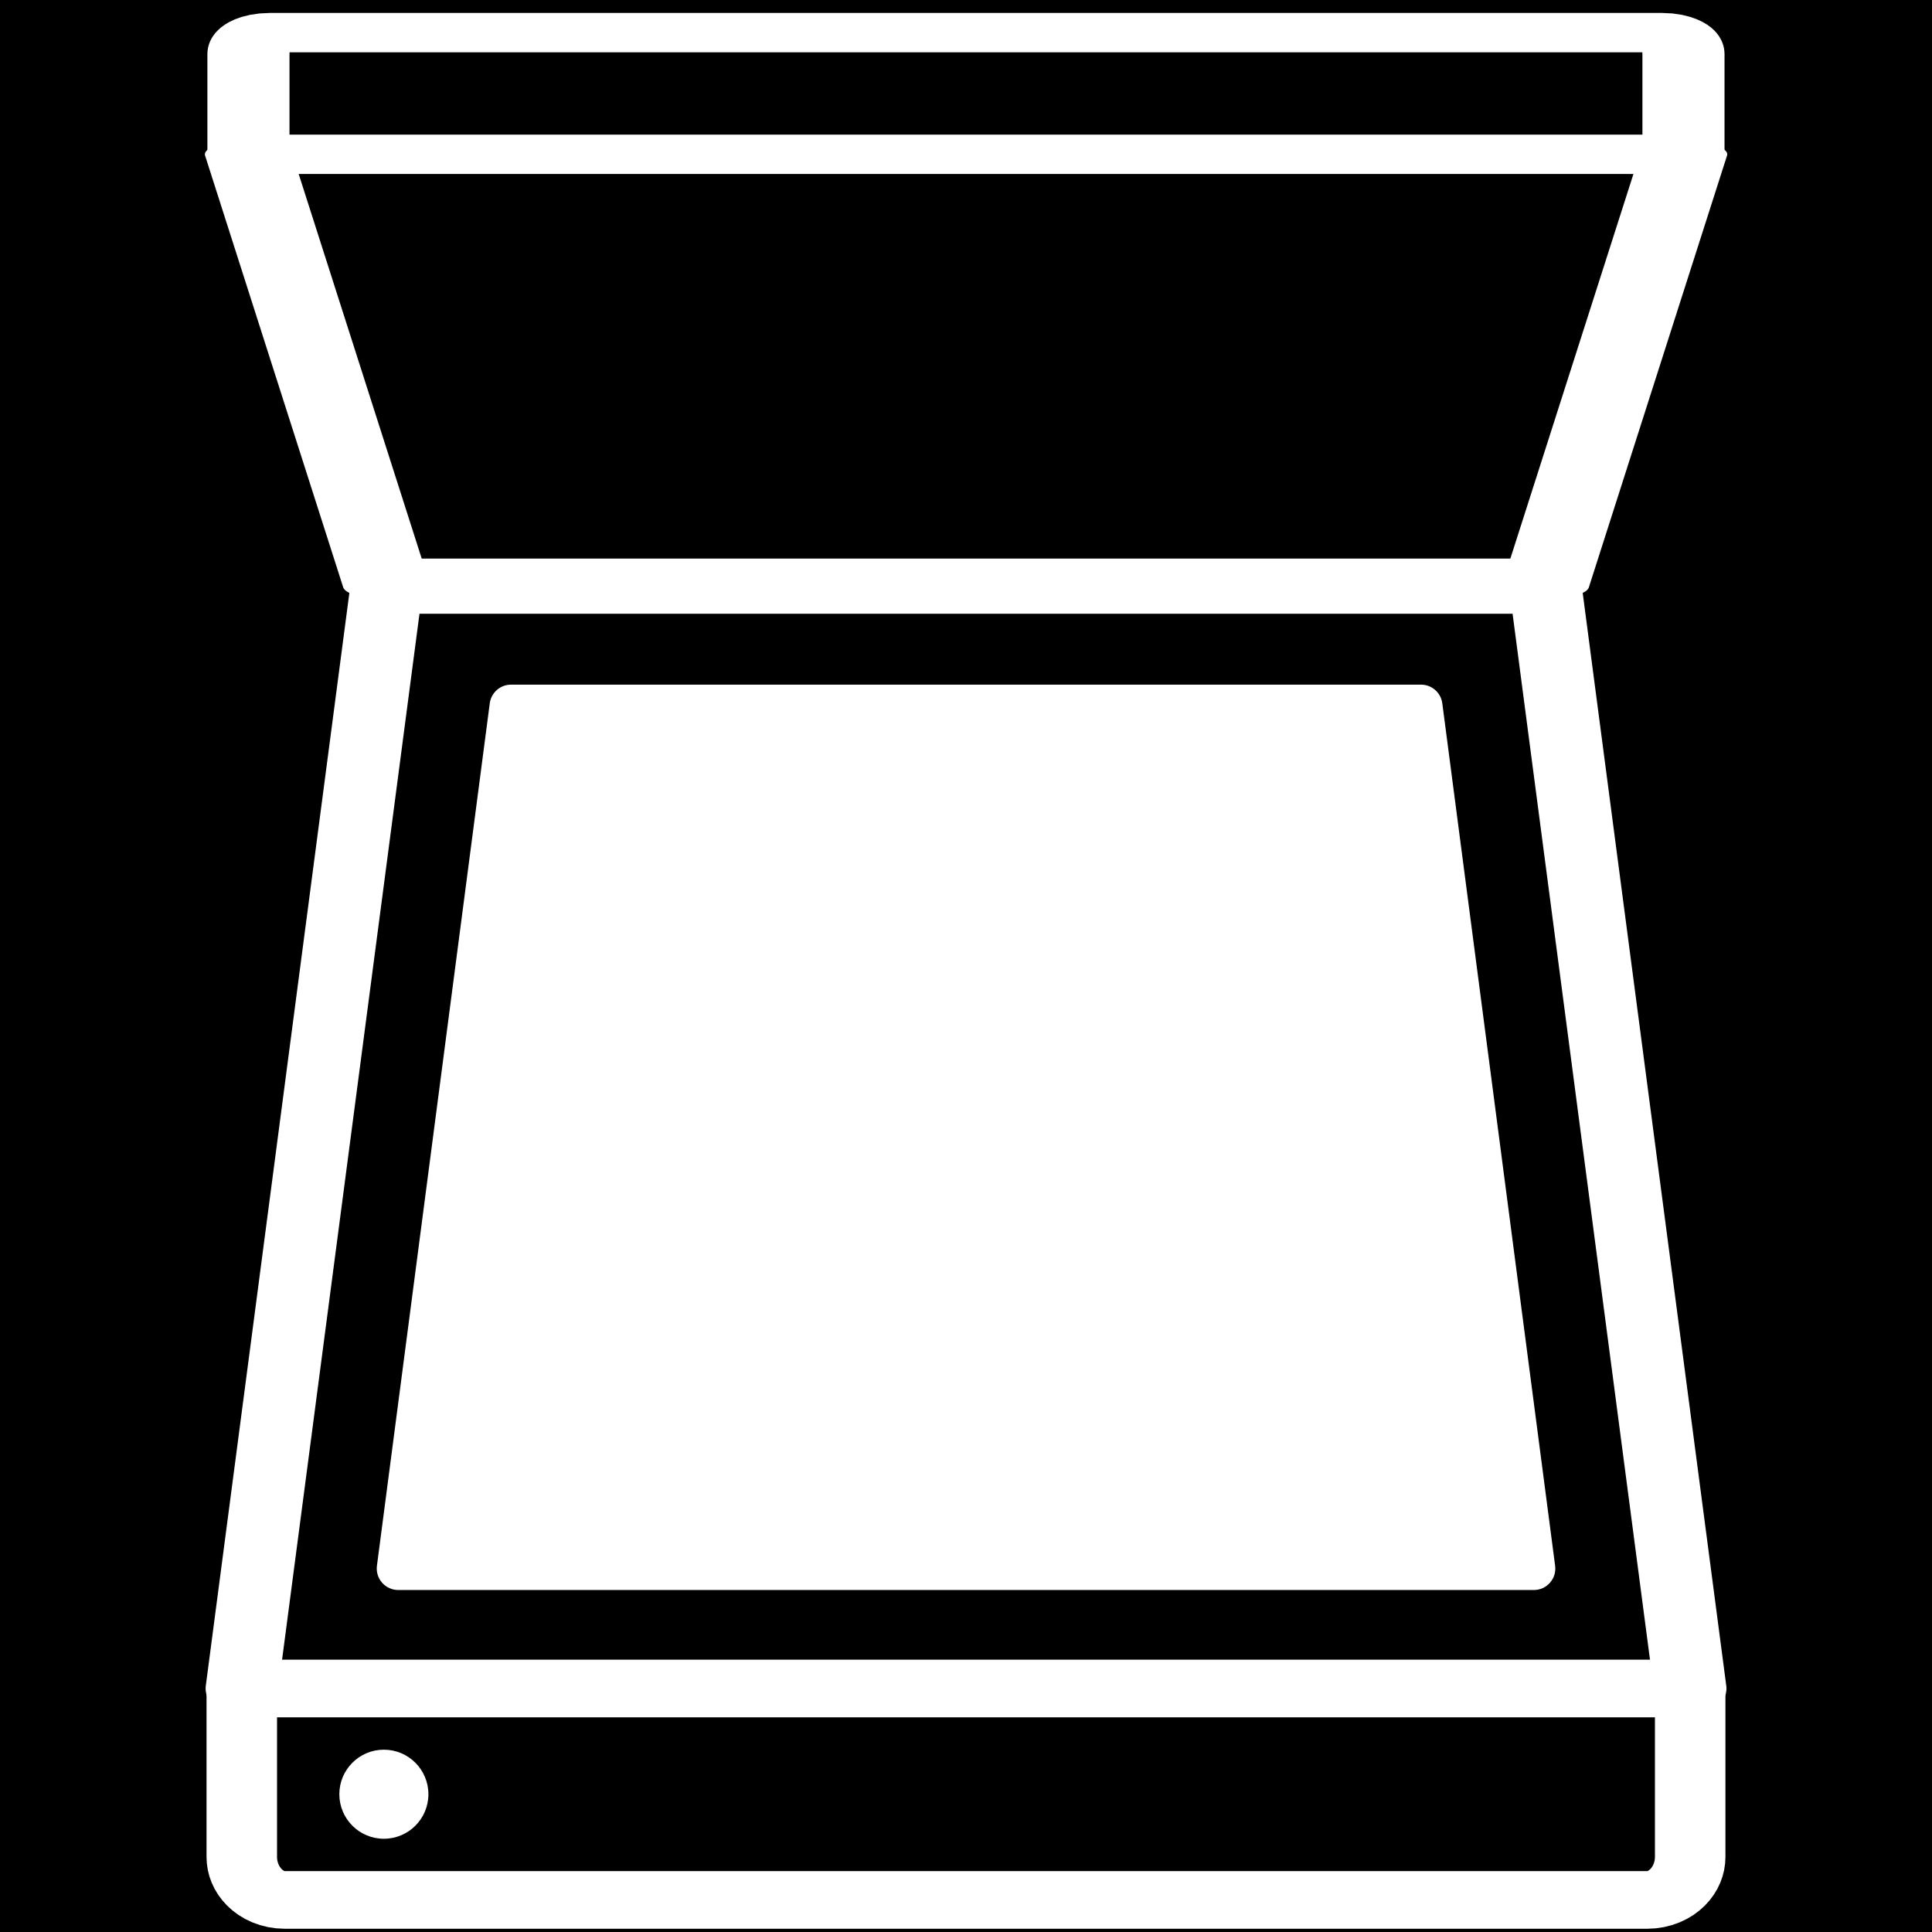
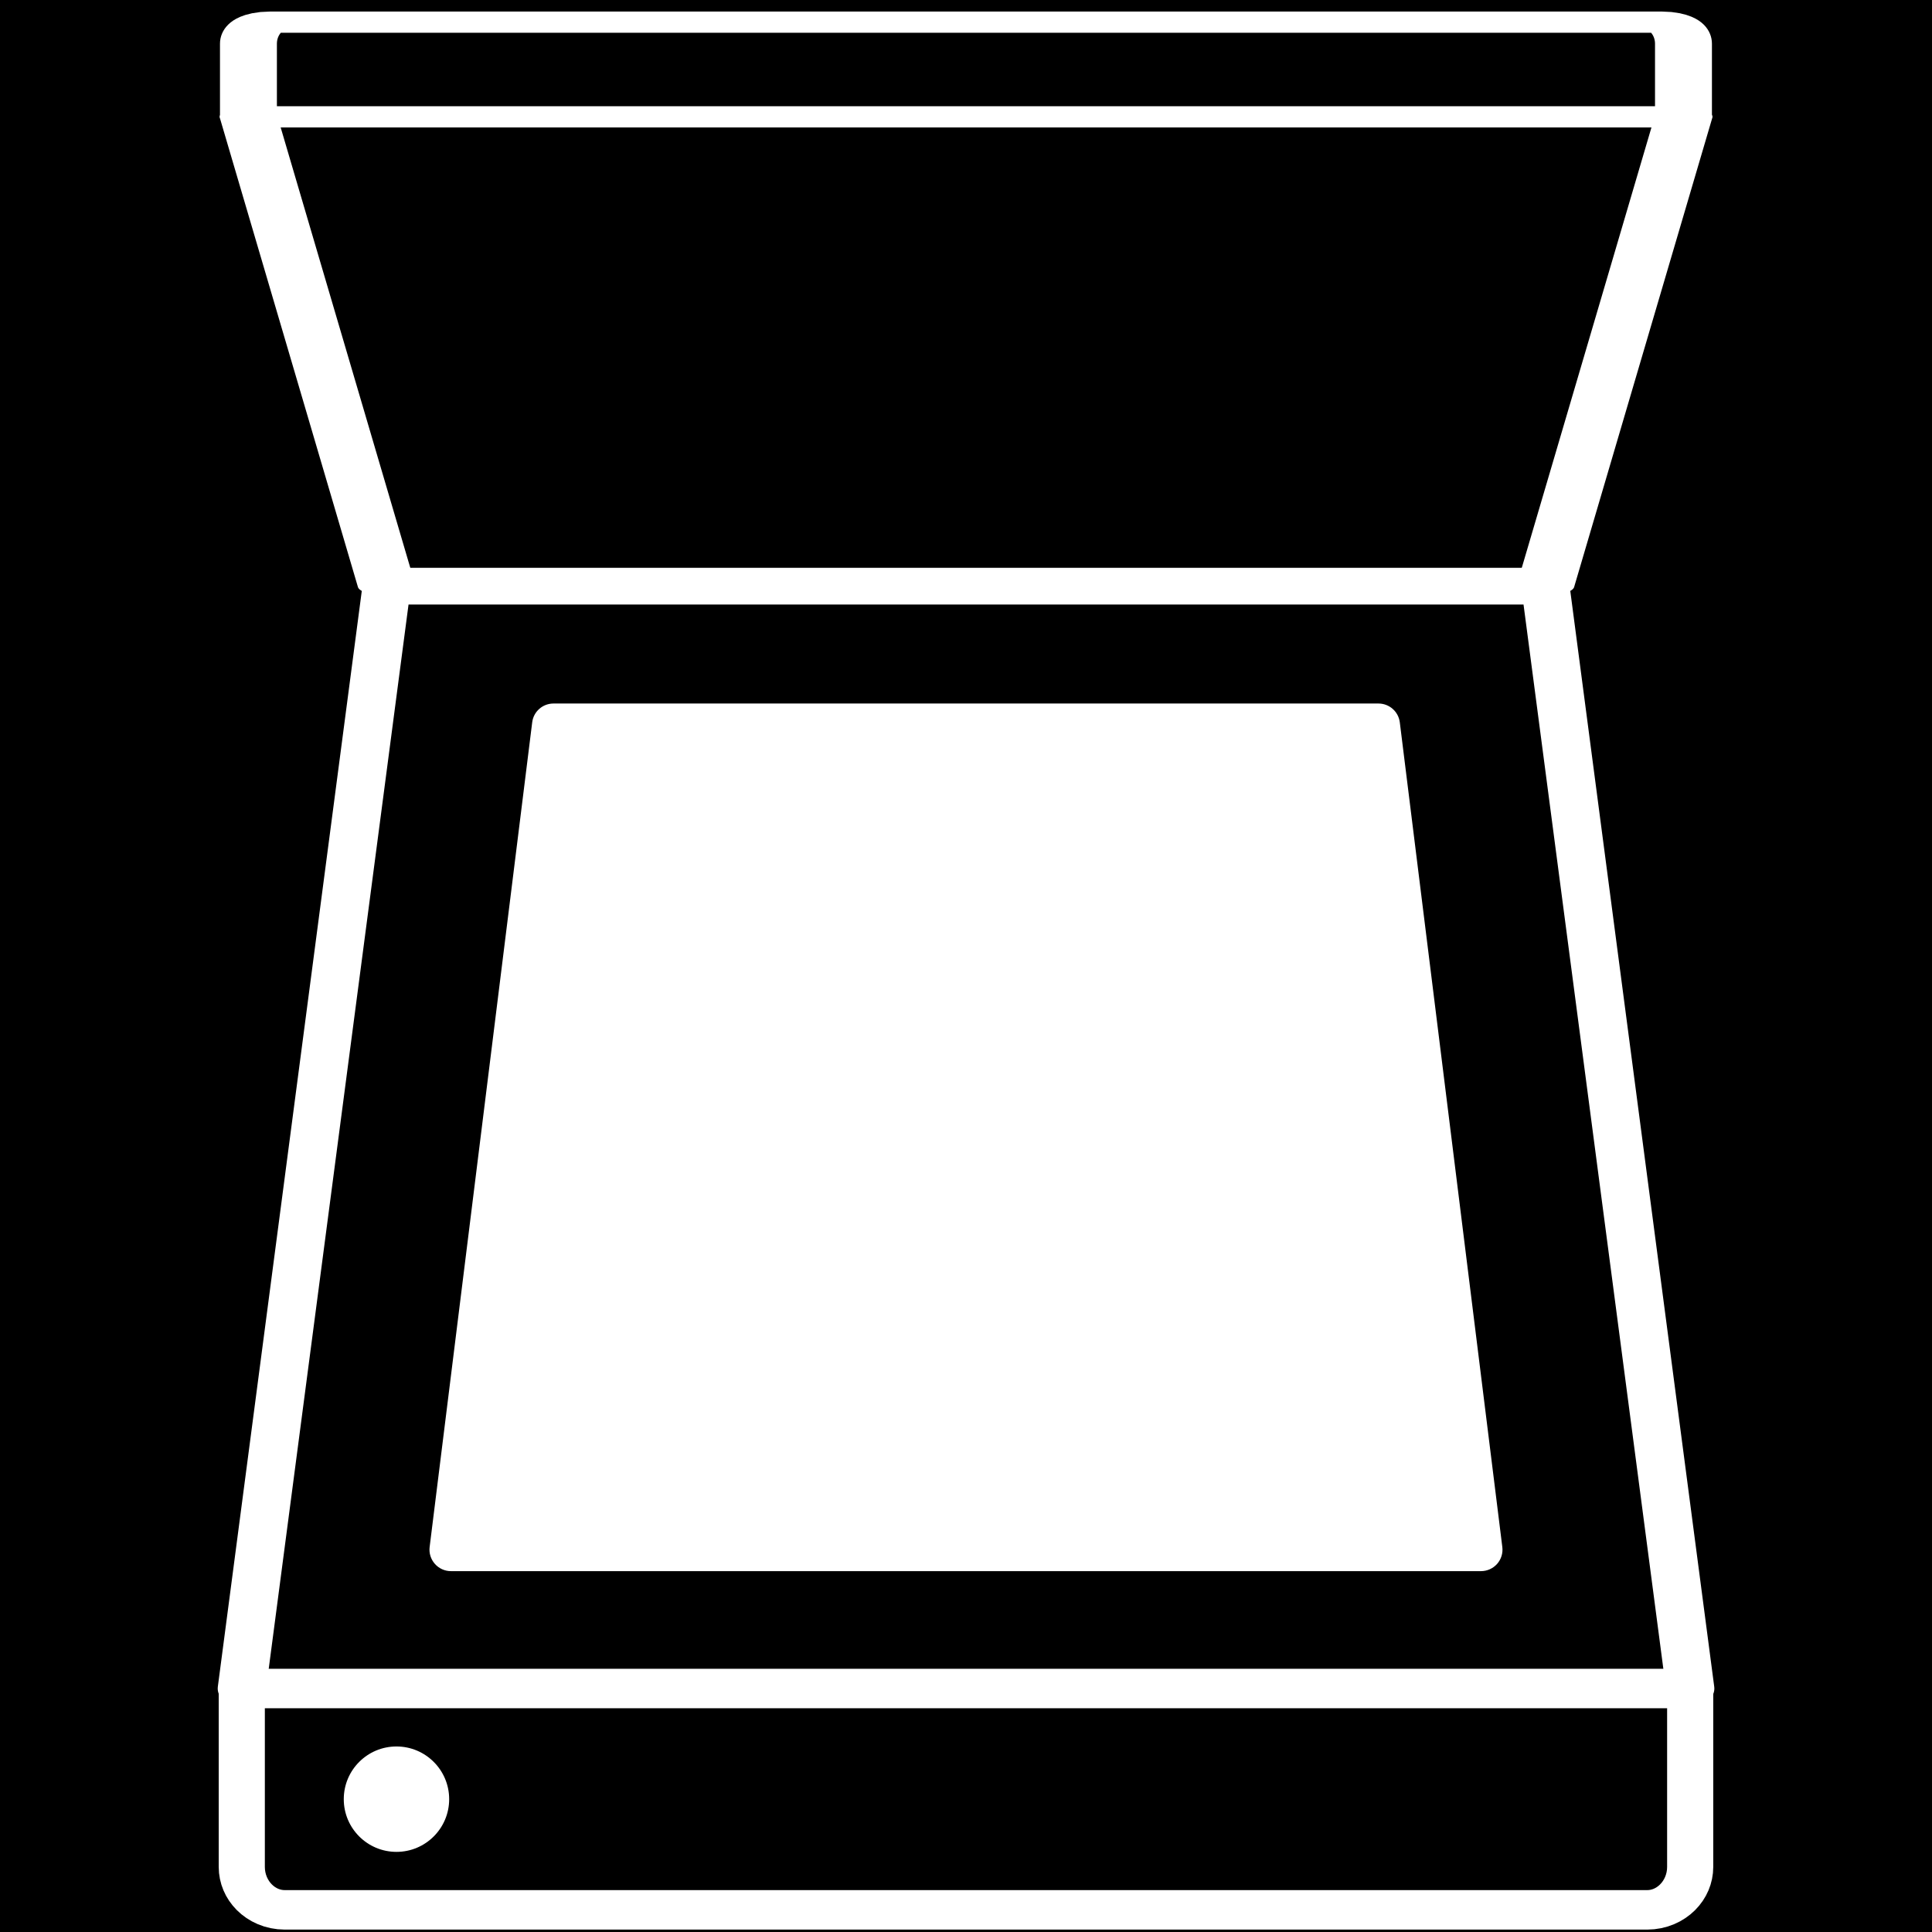
<svg xmlns="http://www.w3.org/2000/svg" width="100%" height="100%" viewBox="0 0 450 450" version="1.1" xml:space="preserve" style="fill-rule:evenodd;clip-rule:evenodd;stroke-linecap:round;stroke-linejoin:round;stroke-miterlimit:1.5;">
-   <g transform="matrix(1,0,0,1,-1771.67,-1145.83)">
-     <g id="Logo-small-high-contrast-dark" transform="matrix(0.362903,0,0,0.75,1771.67,1145.83)">
+   <g transform="matrix(1,0,0,1,-1181.11,-1145.83)">
+     <g id="Logo-no-shadow-high-contrast-dark" transform="matrix(0.362903,0,0,0.75,1181.11,1145.83)">
      <rect x="0" y="0" width="1240" height="600" />
-       <clipPath id="_clip1">
-         <rect x="0" y="0" width="1240" height="600" />
-       </clipPath>
-       <g clip-path="url(#_clip1)">
-         <g transform="matrix(1.5496,0,0,1.5496,-340.752,-164.88)">
-           <g transform="matrix(2.78146,0,0,1.10021,-9705.12,-49.4722)">
-             <path d="M3819.96,449.251L3604.28,449.251L3604.28,479.945C3604.28,482.019 3604.96,484.008 3606.16,485.475C3607.35,486.941 3608.98,487.765 3610.68,487.765L3813.56,487.765C3815.26,487.765 3816.88,486.941 3818.08,485.475C3819.28,484.008 3819.96,482.019 3819.96,479.945L3819.96,449.251Z" style="fill:rgb(137,144,151);fill-opacity:0;stroke:white;stroke-width:10.5px;" />
-           </g>
-           <g id="Button-Light" transform="matrix(2.60482,0,0,1.2604,-953.971,-20.613)">
-             <circle cx="511.691" cy="386.067" r="7.081" style="fill:white;" />
-           </g>
-           <g transform="matrix(2.73148,0,0,0.633309,-9522.22,-171.578)">
-             <path d="M3821.88,456.046C3821.88,454.244 3821.54,452.515 3820.93,451.241C3820.32,449.967 3819.49,449.251 3818.63,449.251C3793.64,449.251 3632.53,449.251 3607.54,449.251C3606.67,449.251 3605.85,449.966 3605.24,451.24C3604.62,452.514 3604.28,454.242 3604.28,456.044L3604.28,487.765L3821.88,487.765C3821.88,487.765 3821.88,467.102 3821.88,456.046Z" style="fill:rgb(137,144,151);fill-opacity:0;stroke:white;stroke-width:12.45px;" />
-           </g>
-           <g transform="matrix(2.5128,0,0,0.925403,-8696.23,-5.5736)">
-             <path d="M3826.88,486.676L3588.15,486.676L3612.02,247.944L3803.01,247.944L3826.88,486.676Z" style="fill:url(#_Linear2);stroke:white;stroke-width:11.95px;" />
-           </g>
-           <g transform="matrix(2.05514,0,0,0.760055,-6999.45,55.1605)">
-             <path d="M3826.24,480.282C3826.4,481.897 3826.03,483.525 3825.2,484.75C3824.38,485.974 3823.2,486.676 3821.95,486.676C3791.02,486.676 3624.01,486.676 3593.08,486.676C3591.83,486.676 3590.65,485.974 3589.83,484.75C3589.01,483.525 3588.63,481.897 3588.79,480.282C3592.23,445.89 3608.48,283.334 3611.53,252.87C3611.81,250.051 3613.65,247.944 3615.82,247.944C3640.23,247.944 3774.8,247.944 3799.21,247.944C3801.38,247.944 3803.22,250.051 3803.5,252.87C3806.55,283.334 3822.8,445.89 3826.24,480.282Z" style="fill:white;" />
-           </g>
-           <g transform="matrix(2.5128,3.02915e-17,-5.06176e-20,-0.362525,-8696.23,313.76)">
-             <path d="M3825.79,486.676L3589.25,486.676L3612.02,247.944L3803.01,247.944L3825.79,486.676Z" style="fill:url(#_Linear3);stroke:white;stroke-width:14.39px;" />
-           </g>
+       <g transform="matrix(1.5496,0,0,1.5496,-340.752,-164.88)">
+         <g transform="matrix(2.78146,0,0,1.15179,-9705.12,-72.6427)">
+           <path d="M3819.96,449.251L3604.28,449.251L3604.28,480.295C3604.28,484.421 3607.14,487.765 3610.68,487.765C3642.32,487.765 3781.92,487.765 3813.56,487.765C3817.09,487.765 3819.96,484.421 3819.96,480.295L3819.96,449.251Z" style="fill:rgb(137,144,151);fill-opacity:0;stroke:white;stroke-width:6.87px;" />
+         </g>
+         <g id="Button-Light" transform="matrix(3.0826,0,0,1.49158,-1193.23,-108.872)">
+           <circle cx="511.691" cy="386.067" r="7.081" style="fill:white;" />
+         </g>
+         <g transform="matrix(2.73148,0,0,0.492612,-9522.22,-110.465)">
+           <path d="M3821.88,457.987C3821.88,455.671 3821.54,453.448 3820.93,451.81C3820.32,450.171 3819.49,449.251 3818.63,449.251C3793.63,449.251 3632.53,449.251 3607.54,449.251C3605.74,449.251 3604.28,453.161 3604.28,457.984C3604.28,469.347 3604.28,487.765 3604.28,487.765L3821.88,487.765C3821.88,487.765 3821.88,469.351 3821.88,457.987Z" style="fill:rgb(137,144,151);fill-opacity:0;stroke:white;stroke-width:8.63px;" />
+         </g>
+         <g transform="matrix(2.5128,0,0,0.925403,-8696.23,-5.5736)">
+           <path d="M3826.88,486.676L3588.15,486.676L3612.02,247.944L3803.01,247.944L3826.88,486.676Z" style="fill:url(#_Linear1);stroke:white;stroke-width:7.96px;" />
+         </g>
+         <g transform="matrix(1.87141,0,0,0.728356,-6318.29,66.804)">
+           <path d="M3826.22,480.041C3826.39,481.722 3825.97,483.411 3825.07,484.68C3824.16,485.95 3822.87,486.676 3821.5,486.676C3789.59,486.676 3625.44,486.676 3593.53,486.676C3592.16,486.676 3590.87,485.95 3589.97,484.68C3589.07,483.411 3588.64,481.722 3588.81,480.041C3592.29,445.234 3608.4,284.146 3611.51,253.122C3611.8,250.164 3613.82,247.944 3616.22,247.944C3641.52,247.944 3773.51,247.944 3798.81,247.944C3801.21,247.944 3803.23,250.164 3803.53,253.122C3806.63,284.146 3822.74,445.234 3826.22,480.041Z" style="fill:white;" />
+         </g>
+         <g transform="matrix(2.5128,1.9994e-17,7.91522e-18,-0.393999,-8696.23,321.564)">
+           <path d="M3825.79,486.676L3589.25,486.676L3612.02,247.944L3803.01,247.944L3825.79,486.676Z" style="fill:url(#_Linear2);stroke:white;stroke-width:9.52px;" />
        </g>
      </g>
    </g>
  </g>
  <defs>
-     <linearGradient id="_Linear2" x1="0" y1="0" x2="1" y2="0" gradientUnits="userSpaceOnUse" gradientTransform="matrix(1.1126e-14,-238.733,181.701,1.46182e-14,3707.52,486.676)">
+     <linearGradient id="_Linear1" x1="0" y1="0" x2="1" y2="0" gradientUnits="userSpaceOnUse" gradientTransform="matrix(1.1126e-14,-238.733,181.701,1.46182e-14,3707.52,486.676)">
      <stop offset="0" style="stop-color:rgb(106,115,123);stop-opacity:0" />
      <stop offset="0.62" style="stop-color:rgb(98,107,114);stop-opacity:0" />
      <stop offset="0.82" style="stop-color:rgb(78,86,92);stop-opacity:0" />
      <stop offset="1" style="stop-color:rgb(56,63,69);stop-opacity:0" />
    </linearGradient>
-     <linearGradient id="_Linear3" x1="0" y1="0" x2="1" y2="0" gradientUnits="userSpaceOnUse" gradientTransform="matrix(3.62064e-15,238.733,83.3107,-1.26391e-14,3703.04,247.944)">
+     <linearGradient id="_Linear2" x1="0" y1="0" x2="1" y2="0" gradientUnits="userSpaceOnUse" gradientTransform="matrix(3.62064e-15,238.733,83.3107,-1.26391e-14,3703.04,247.944)">
      <stop offset="0" style="stop-color:rgb(56,63,69);stop-opacity:0" />
      <stop offset="0.2" style="stop-color:rgb(76,84,91);stop-opacity:0" />
      <stop offset="0.42" style="stop-color:rgb(96,106,113);stop-opacity:0" />
      <stop offset="1" style="stop-color:rgb(106,116,123);stop-opacity:0" />
    </linearGradient>
  </defs>
</svg>
